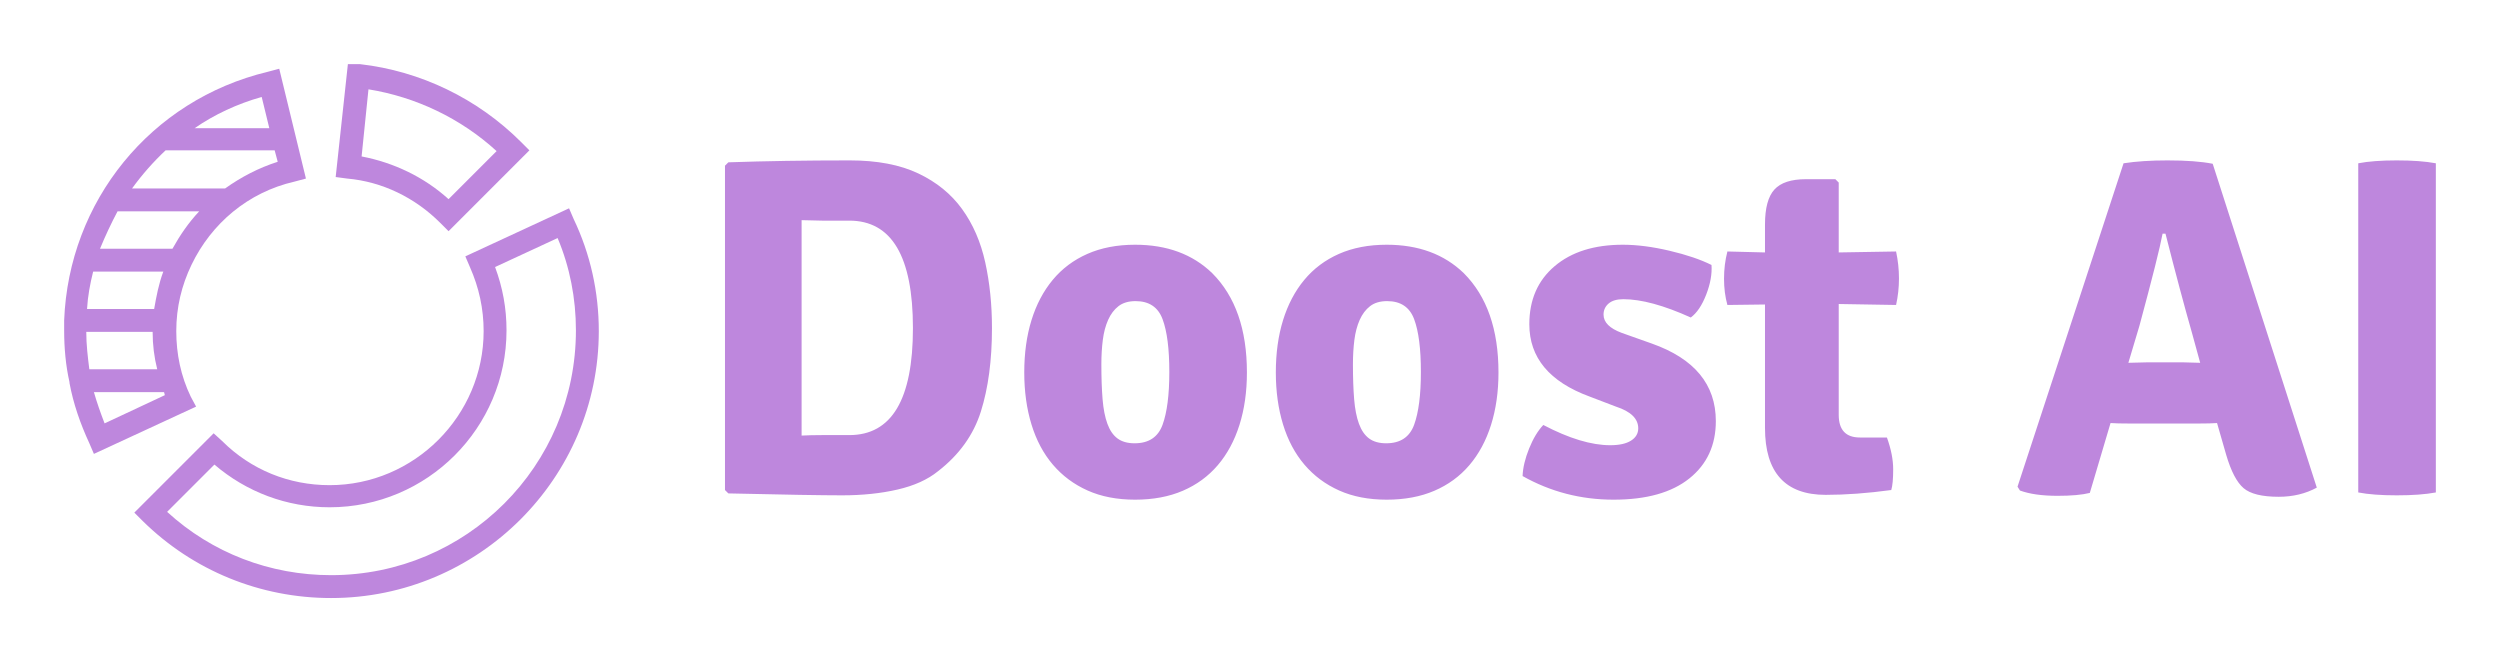
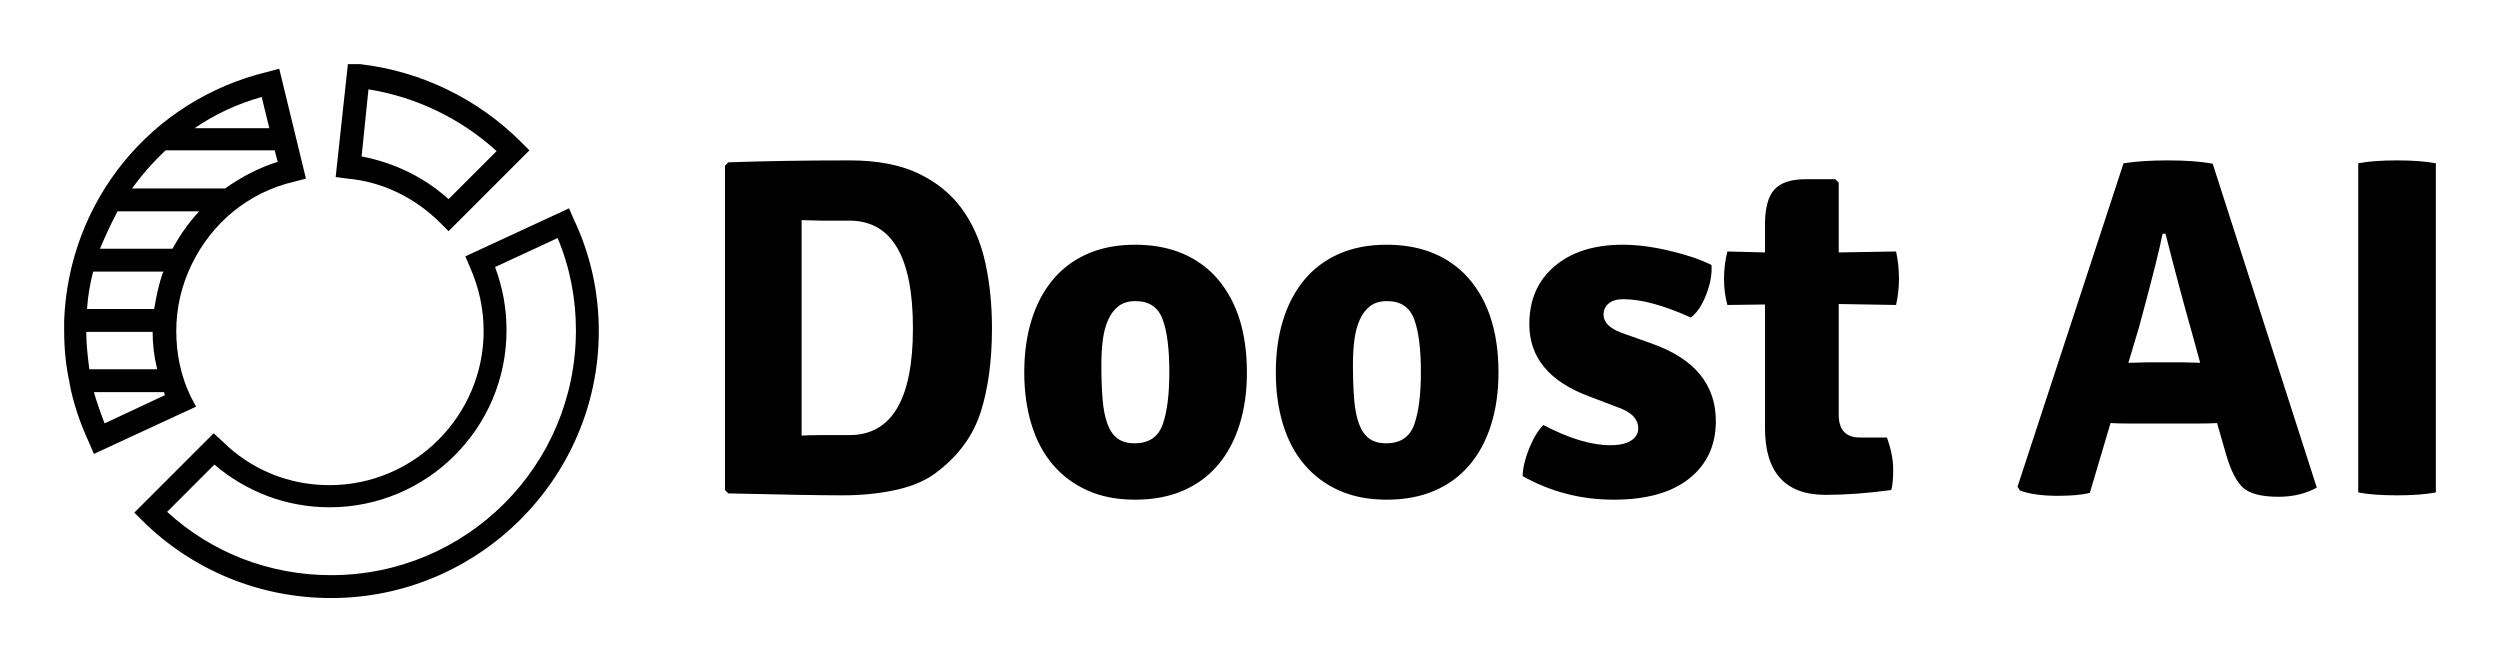
<svg xmlns="http://www.w3.org/2000/svg" version="1.1" width="3162.308" height="837.629" viewBox="0 0 3162.308 837.629">
  <g transform="scale(8.115419) translate(10, 10)">
    <defs id="SvgjsDefs1078" />
-     <g id="SvgjsG1079" featureKey="HdFLvg-0" transform="matrix(1.188778,0,0,1.188778,-17.83167,-17.83167)" fill="#be87dd">
+     <g id="SvgjsG1079" featureKey="HdFLvg-0" transform="matrix(1.188778,0,0,1.188778,-17.83167,-17.83167)" fill="#000">
      <g>
        <path d="M64.3,35.8l1.1,1.1l10.6-10.6l-1.1-1.1c-5.7-5.7-13.2-9.3-21.1-10.2L52.2,15l-1.6,14.8l1.5,0.2   C56.7,30.4,61,32.5,64.3,35.8z M54.9,18.3c6.2,1,12.1,3.8,16.8,8.1l-6.3,6.3c-3.2-2.9-7.2-4.8-11.4-5.6L54.9,18.3z" />
        <path d="M81.8,35.3l-0.6-1.4l-13.6,6.3l0.6,1.4c1.2,2.7,1.8,5.5,1.8,8.4c0,11.1-9.1,20.2-20.2,20.2c-5.3,0-10.3-2-14.1-5.8l-1.1-1   L24.2,73.8l1.1,1.1C31.9,81.4,40.7,85,50,85C69.3,85,85.1,69.3,85.1,50C85.1,44.9,84,39.9,81.8,35.3z M50,82   c-8,0-15.6-2.9-21.5-8.3l6.2-6.2c4.2,3.6,9.5,5.6,15.1,5.6c12.8,0,23.2-10.4,23.2-23.2c0-2.9-0.5-5.6-1.5-8.3l8.2-3.8   c1.6,3.8,2.4,7.9,2.4,12.1C82.1,67.7,67.7,82,50,82z" />
        <path d="M31.6,58.6c-1.3-2.7-1.9-5.6-1.9-8.6c0-3.1,0.7-6,2-8.7c0,0,0,0,0,0c2.6-5.4,7.4-9.5,13.5-10.9l1.5-0.4l-3.5-14.4l-1.5,0.4   C26.3,19.7,15.6,33,15,48.6c0,0,0,0,0,0c0,0,0,0,0,0c0,0.4,0,0.9,0,1.3c0,2.3,0.2,4.6,0.7,6.8c0,0,0,0.1,0,0.1   c0.5,2.7,1.4,5.3,2.6,7.9l0.6,1.4l13.4-6.2L31.6,58.6z M22,34.3h10.7c-1.4,1.5-2.5,3.1-3.5,4.9h-9.5C20.4,37.5,21.2,35.8,22,34.3z    M28,42.2c-0.6,1.6-0.9,3.2-1.2,4.9h-8.8c0.1-1.7,0.4-3.3,0.8-4.9H28z M17.9,50.1h8.7c0,1.7,0.2,3.3,0.6,4.9h-8.9   C18.1,53.4,17.9,51.8,17.9,50.1z M41.9,23.4h-9.8c2.6-1.8,5.6-3.2,8.8-4.1L41.9,23.4z M28.3,26.3c0.1,0,0.2,0,0.3,0h14l0.4,1.5   c-2.5,0.8-4.8,2-6.9,3.5H23.9C25.2,29.5,26.7,27.8,28.3,26.3z M20.3,62.1c-0.5-1.3-1-2.7-1.4-4.1h9.2c0,0.1,0.1,0.3,0.1,0.4   L20.3,62.1z" />
      </g>
    </g>
-     <g id="SvgjsG1080" featureKey="VomJeJ-0" transform="matrix(3.755868,0,0,3.755868,97.29108,-8.361501)" fill="#be87dd">
+     <g id="SvgjsG1080" featureKey="VomJeJ-0" transform="matrix(3.755868,0,0,3.755868,97.29108,-8.361501)" fill="#000">
      <path d="M10.36 19.12 q-0.64 0.52 -1.68 0.76 t-2.3 0.24 q-0.62 0 -1.79 -0.02 t-2.93 -0.06 l-0.14 -0.14 l0 -13.46 l0.14 -0.14 q1.16 -0.04 2.41 -0.06 t2.63 -0.02 q1.7 0 2.84 0.54 t1.82 1.48 t0.96 2.21 t0.28 2.73 q0 2 -0.46 3.46 t-1.78 2.48 z M6.68 17.62 q2.64 0 2.64 -4.44 q0 -4.46 -2.64 -4.46 l-1.13 0 t-0.85 -0.02 l0 8.94 q0.36 -0.02 0.85 -0.02 l1.13 0 z M21.74 10.9 q1.44 1.44 1.44 4.12 q0 1.2 -0.31 2.18 t-0.9 1.67 t-1.45 1.06 t-1.98 0.37 t-1.97 -0.38 t-1.44 -1.07 t-0.89 -1.67 t-0.3 -2.16 q0 -1.2 0.3 -2.17 t0.88 -1.67 t1.44 -1.08 t1.98 -0.38 q1.98 0 3.2 1.18 z M18.56 12.06 q-0.44 0 -0.71 0.21 t-0.43 0.57 t-0.22 0.83 t-0.06 1.01 q0 0.84 0.05 1.45 t0.2 1.02 t0.42 0.61 t0.71 0.2 q0.88 0 1.16 -0.77 t0.28 -2.19 q0 -1.44 -0.28 -2.19 t-1.12 -0.75 z M32.18 10.9 q1.44 1.44 1.44 4.12 q0 1.2 -0.31 2.18 t-0.9 1.67 t-1.45 1.06 t-1.98 0.37 t-1.97 -0.38 t-1.44 -1.07 t-0.89 -1.67 t-0.3 -2.16 q0 -1.2 0.3 -2.17 t0.88 -1.67 t1.44 -1.08 t1.98 -0.38 q1.98 0 3.2 1.18 z M29 12.06 q-0.44 0 -0.71 0.21 t-0.43 0.57 t-0.22 0.83 t-0.06 1.01 q0 0.84 0.05 1.45 t0.2 1.02 t0.42 0.61 t0.71 0.2 q0.88 0 1.16 -0.77 t0.28 -2.19 q0 -1.44 -0.28 -2.19 t-1.12 -0.75 z M34.62 19.32 q0.02 -0.52 0.27 -1.14 t0.59 -0.98 q1.6 0.84 2.78 0.84 q0.56 0 0.86 -0.19 t0.3 -0.51 q0 -0.6 -0.92 -0.9 l-1.1 -0.42 q-2.5 -0.92 -2.5 -3 q0 -1.52 1.05 -2.41 t2.83 -0.89 q0.88 0 1.94 0.25 t1.74 0.59 q0.04 0.56 -0.22 1.23 t-0.64 0.95 q-1.68 -0.76 -2.8 -0.76 q-0.4 0 -0.61 0.18 t-0.21 0.46 q0 0.48 0.76 0.76 l1.24 0.44 q2.66 0.94 2.66 3.22 q0 1.5 -1.1 2.38 t-3.14 0.88 t-3.78 -0.98 z M50.12 10 q0.12 0.56 0.12 1.12 t-0.12 1.1 l-2.38 -0.04 l0 4.6 q0 0.94 0.88 0.94 l1.12 0 q0.26 0.72 0.26 1.32 t-0.08 0.86 q-1.48 0.2 -2.72 0.2 q-2.52 0 -2.52 -2.78 l0 -5.12 l-1.56 0.02 q-0.14 -0.5 -0.14 -1.09 t0.14 -1.13 l1.56 0.04 l0 -1.16 q0 -1.02 0.39 -1.45 t1.31 -0.43 l1.22 0 l0.14 0.14 l0 2.9 z M59.82 17.14 q-0.54 0 -0.8 -0.02 l-0.86 2.9 q-0.48 0.12 -1.34 0.12 q-0.96 0 -1.56 -0.22 l-0.1 -0.16 l4.4 -13.42 q0.78 -0.12 1.82 -0.12 q1.18 0 1.88 0.14 l4.32 13.44 q-0.7 0.38 -1.58 0.38 q-1.04 0 -1.46 -0.36 t-0.72 -1.38 l-0.38 -1.32 q-0.26 0.02 -0.78 0.02 l-2.84 0 z M59.76 14.62 l0.8 -0.02 l1.46 0 q0.1 0 0.35 0.01 t0.37 0.01 l-0.34 -1.24 q-0.48 -1.68 -1.1 -4.12 l-0.12 0 q-0.16 0.86 -0.96 3.82 z M69.3 20 l0 -13.66 q0.62 -0.12 1.6 -0.12 t1.62 0.12 l0 13.66 q-0.64 0.12 -1.62 0.12 t-1.6 -0.12 z" />
    </g>
  </g>
</svg>
